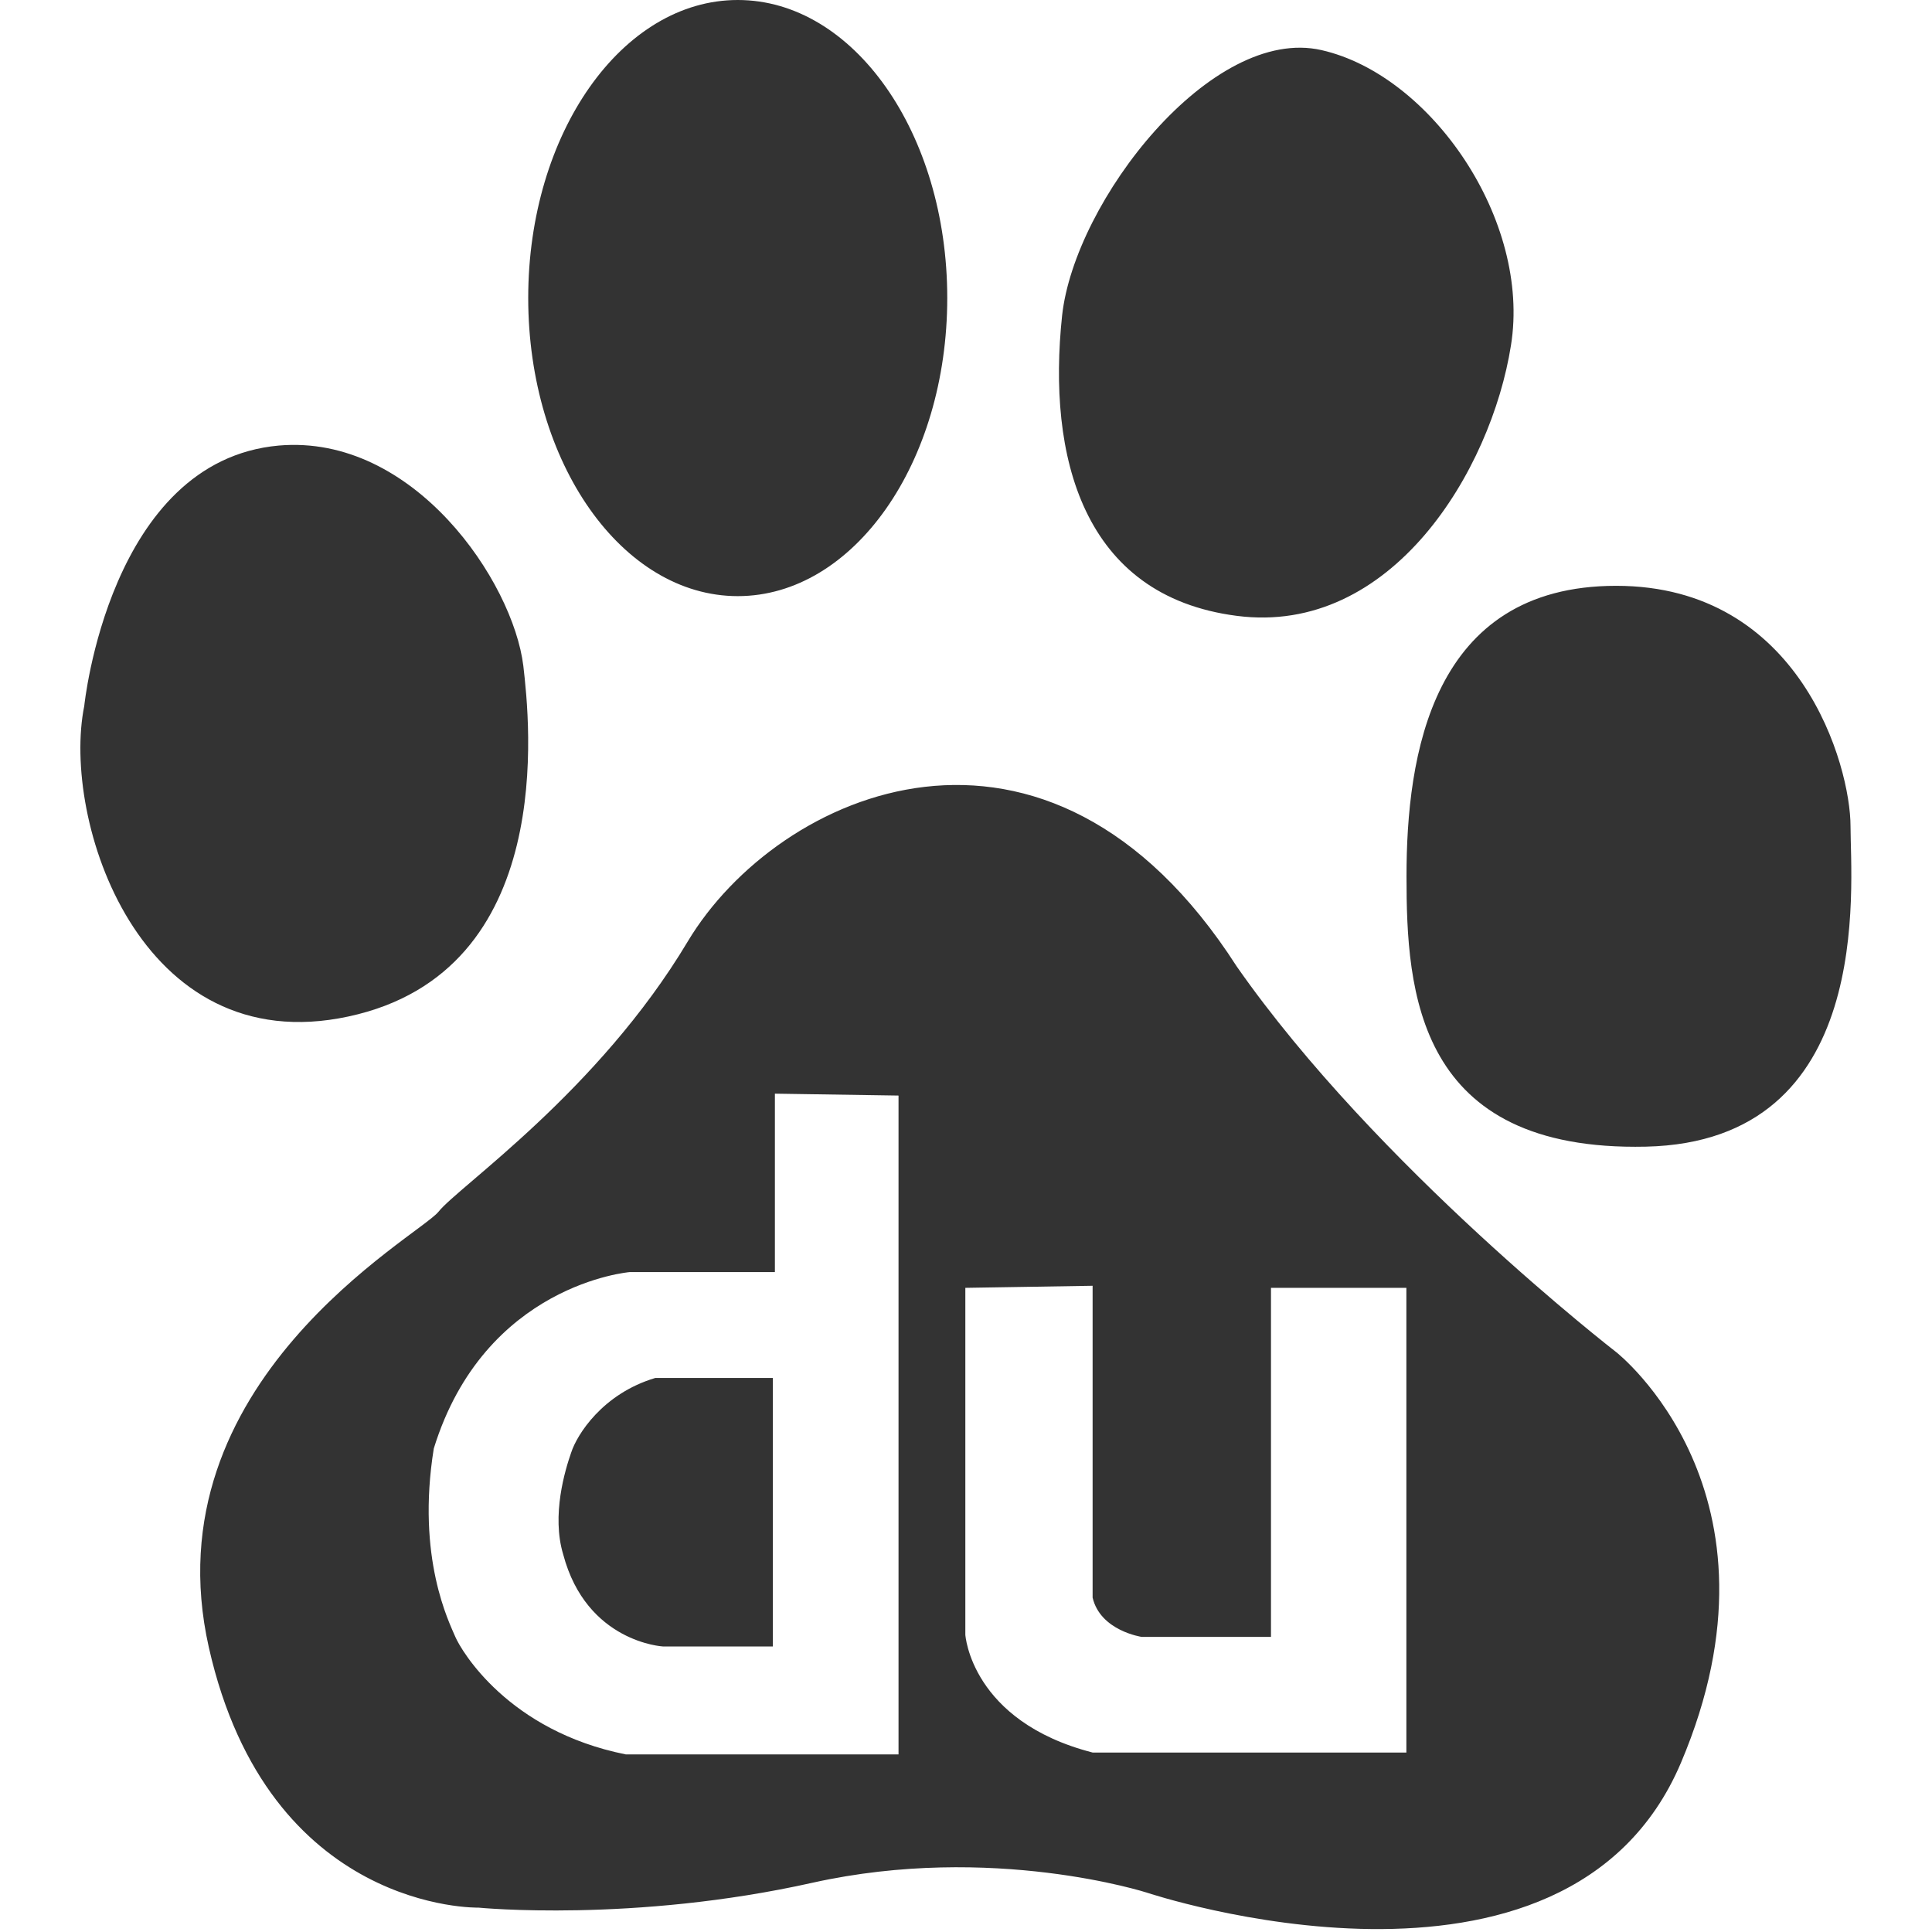
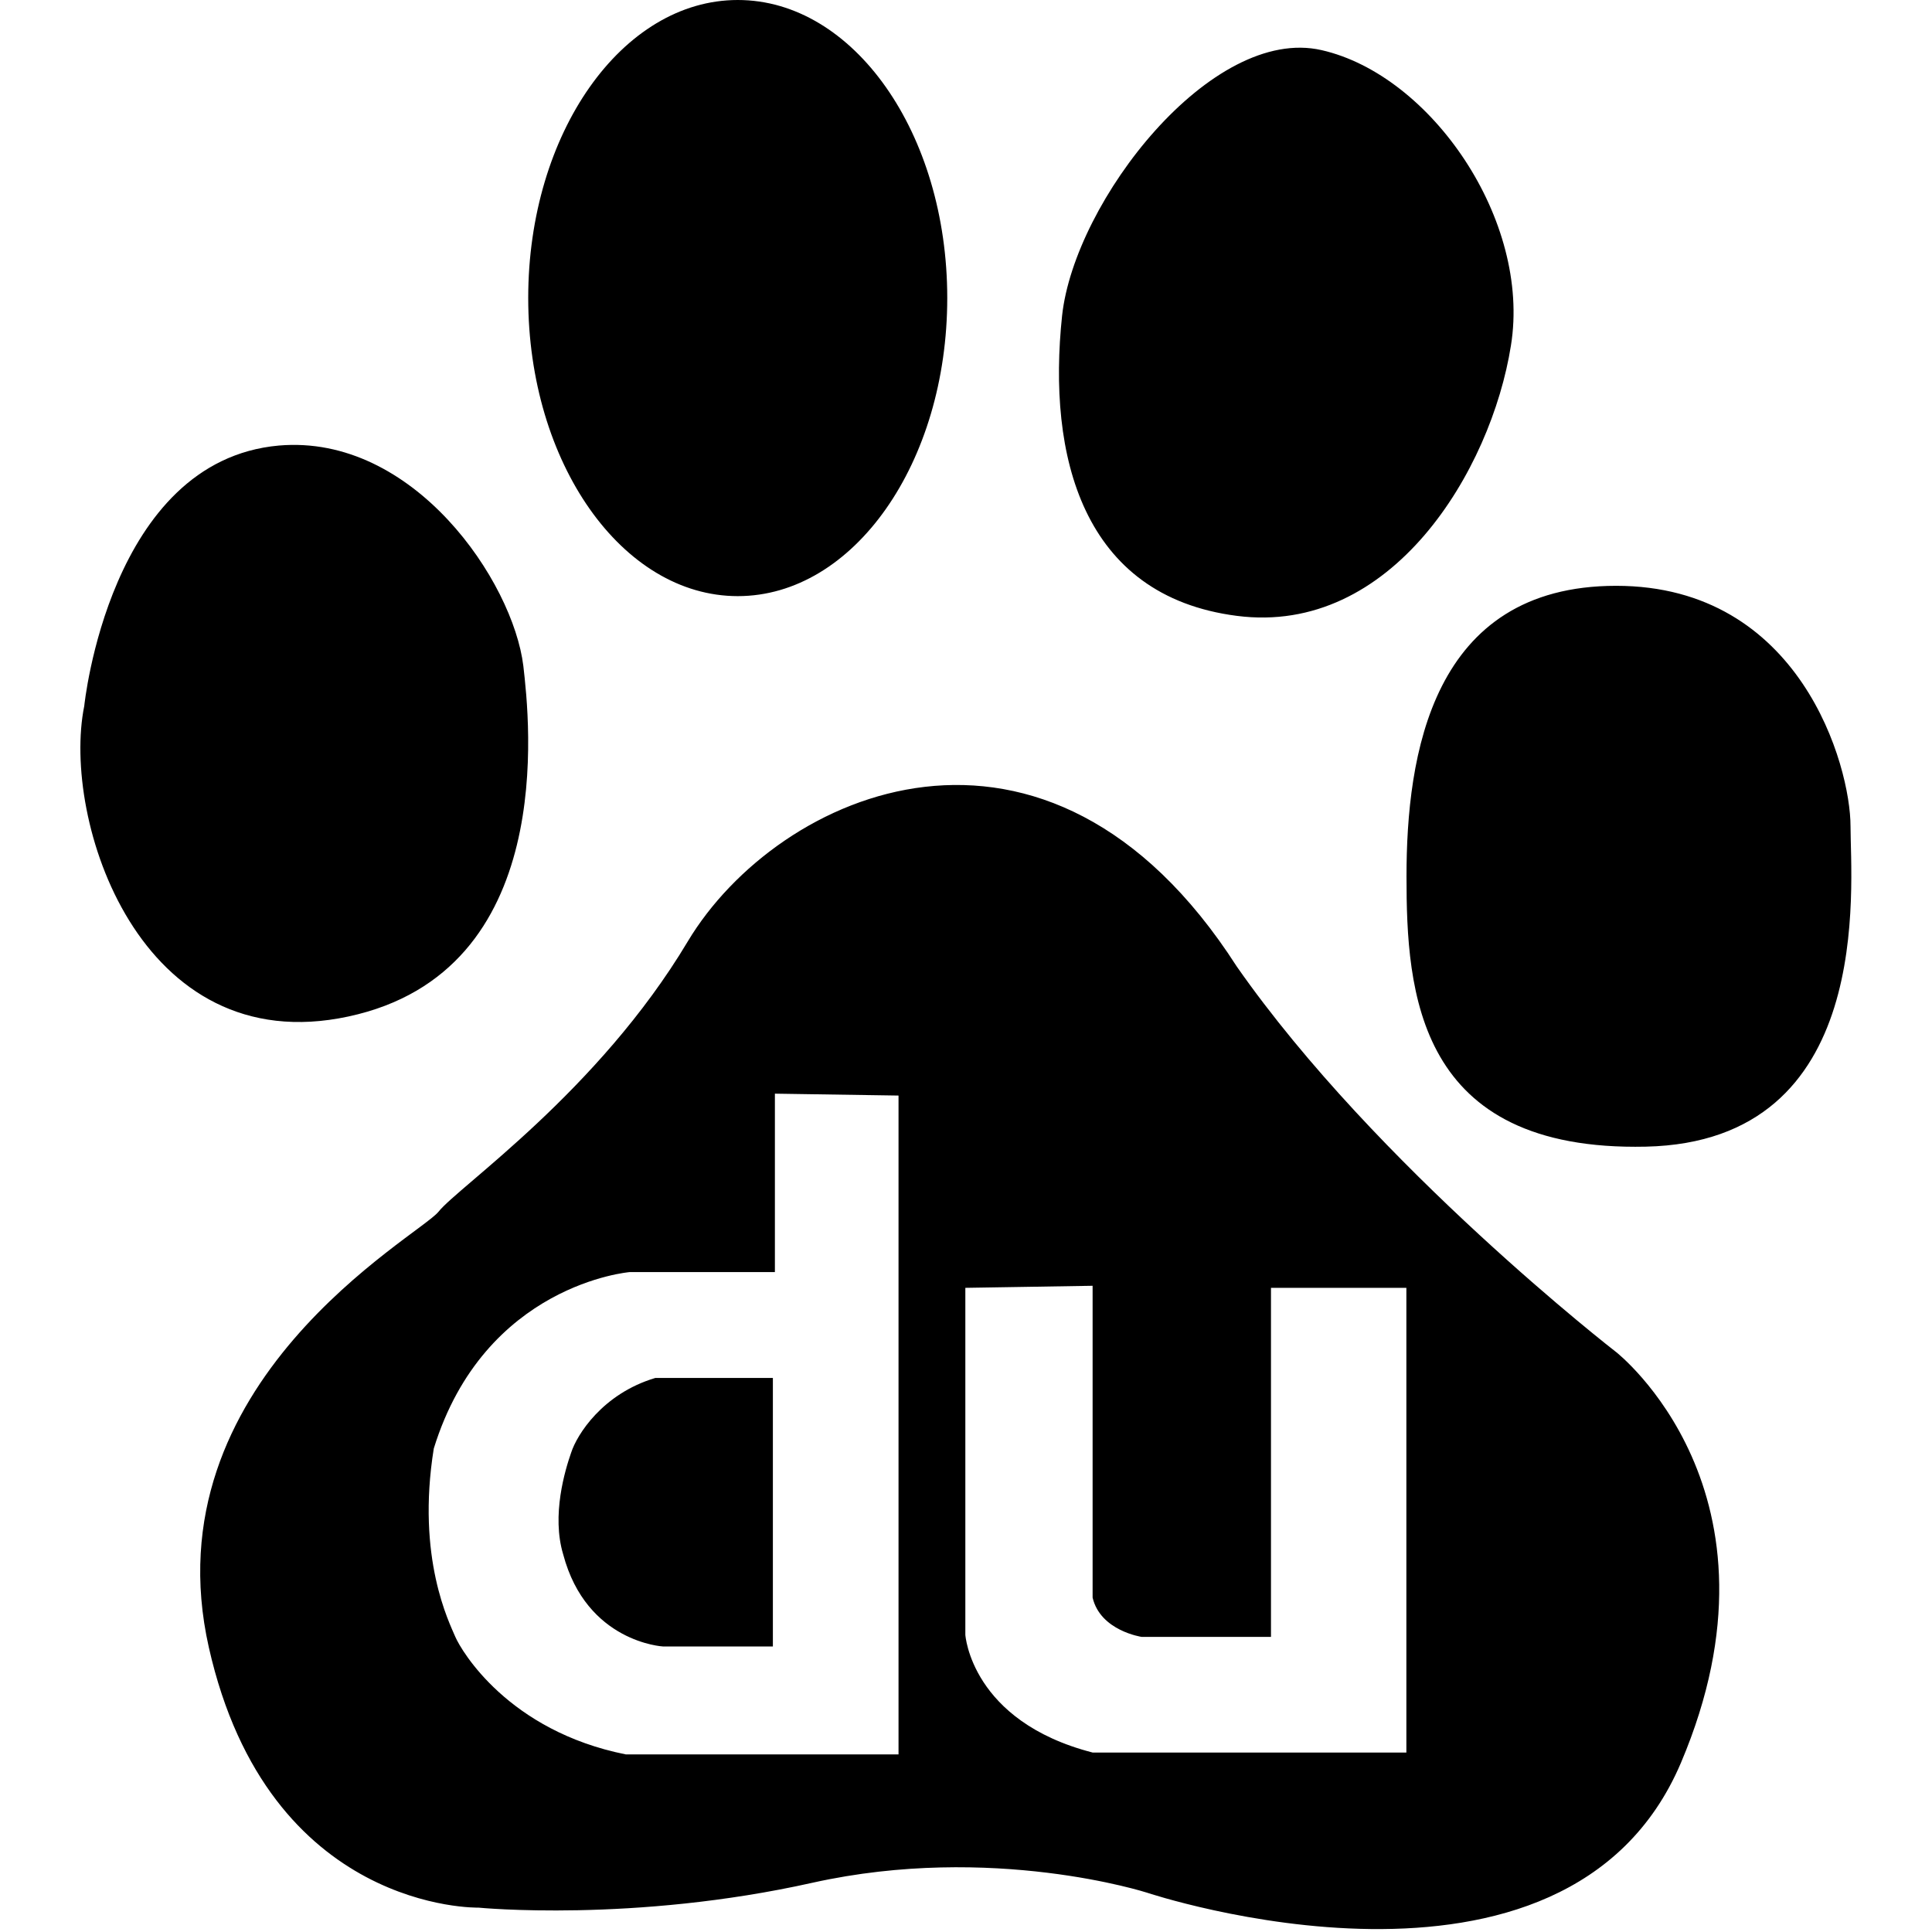
<svg xmlns="http://www.w3.org/2000/svg" class="icon" width="200px" height="200.00px" viewBox="0 0 1024 1024" version="1.1">
-   <path fill="#333333" d="M184.682 538.759c111.177-23.873 96.029-156.737 92.702-185.776-5.445-44.769-58.101-123.021-129.606-116.831-89.979 8.074-103.126 138.052-103.126 138.052-12.169 60.079 29.132 188.452 140.03 164.555z m118.064 231.103c-3.258 9.331-10.517 33.227-4.235 54.029 12.402 46.677 52.913 48.771 52.913 48.771h58.218V730.352h-62.336c-28.015 8.353-41.534 30.156-44.559 39.51z m88.281-453.899c61.406 0 111.037-70.666 111.037-158.04 0-87.28-49.632-157.923-111.037-157.923-61.312 0-111.061 70.643-111.061 157.923 0 87.373 49.771 158.04 111.061 158.04z m264.47 10.448c82.068 10.657 134.841-76.926 145.335-143.311 10.704-66.292-42.256-143.287-100.357-156.527-58.218-13.356-130.909 79.904-137.54 140.705-7.911 74.32 10.634 148.593 92.562 159.133z m201.086 390.213s-126.976-98.24-201.11-204.414c-100.473-156.55-243.202-92.841-290.949-13.217-47.538 79.602-121.624 129.955-132.142 143.287-10.68 13.123-153.386 90.165-121.694 230.87 31.668 140.612 142.938 137.936 142.938 137.936s81.998 8.074 177.12-13.217c95.168-21.105 177.097 5.259 177.097 5.259s222.284 74.436 283.108-68.851c60.754-143.334-34.368-217.654-34.368-217.654z m-380.324 213.256h-144.521c-62.406-12.449-87.257-55.03-90.398-62.29-3.071-7.376-20.802-41.604-11.425-99.845 26.968-87.257 103.871-93.516 103.871-93.516h76.926v-94.563l65.524 1.001v349.214z m269.147-1.001h-166.3c-64.454-16.614-67.455-62.406-67.455-62.406v-183.891l67.455-1.094v165.276c4.119 17.638 26.014 20.825 26.014 20.825h68.526v-185.008h71.76v246.297z m235.407-490.989c0-31.761-26.386-127.395-124.231-127.395-98.007 0-111.107 90.258-111.107 154.061 0 60.894 5.142 145.893 126.883 143.194 121.787-2.699 108.454-137.936 108.454-169.86z m0 0" />
+   <path d="M184.682 538.759c111.177-23.873 96.029-156.737 92.702-185.776-5.445-44.769-58.101-123.021-129.606-116.831-89.979 8.074-103.126 138.052-103.126 138.052-12.169 60.079 29.132 188.452 140.03 164.555z m118.064 231.103c-3.258 9.331-10.517 33.227-4.235 54.029 12.402 46.677 52.913 48.771 52.913 48.771h58.218V730.352h-62.336c-28.015 8.353-41.534 30.156-44.559 39.51z m88.281-453.899c61.406 0 111.037-70.666 111.037-158.04 0-87.28-49.632-157.923-111.037-157.923-61.312 0-111.061 70.643-111.061 157.923 0 87.373 49.771 158.04 111.061 158.04z m264.47 10.448c82.068 10.657 134.841-76.926 145.335-143.311 10.704-66.292-42.256-143.287-100.357-156.527-58.218-13.356-130.909 79.904-137.54 140.705-7.911 74.32 10.634 148.593 92.562 159.133z m201.086 390.213s-126.976-98.24-201.11-204.414c-100.473-156.55-243.202-92.841-290.949-13.217-47.538 79.602-121.624 129.955-132.142 143.287-10.68 13.123-153.386 90.165-121.694 230.87 31.668 140.612 142.938 137.936 142.938 137.936s81.998 8.074 177.12-13.217c95.168-21.105 177.097 5.259 177.097 5.259s222.284 74.436 283.108-68.851c60.754-143.334-34.368-217.654-34.368-217.654z m-380.324 213.256h-144.521c-62.406-12.449-87.257-55.03-90.398-62.29-3.071-7.376-20.802-41.604-11.425-99.845 26.968-87.257 103.871-93.516 103.871-93.516h76.926v-94.563l65.524 1.001v349.214z m269.147-1.001h-166.3c-64.454-16.614-67.455-62.406-67.455-62.406v-183.891l67.455-1.094v165.276c4.119 17.638 26.014 20.825 26.014 20.825h68.526v-185.008h71.76v246.297z m235.407-490.989c0-31.761-26.386-127.395-124.231-127.395-98.007 0-111.107 90.258-111.107 154.061 0 60.894 5.142 145.893 126.883 143.194 121.787-2.699 108.454-137.936 108.454-169.86z m0 0" />
</svg>
